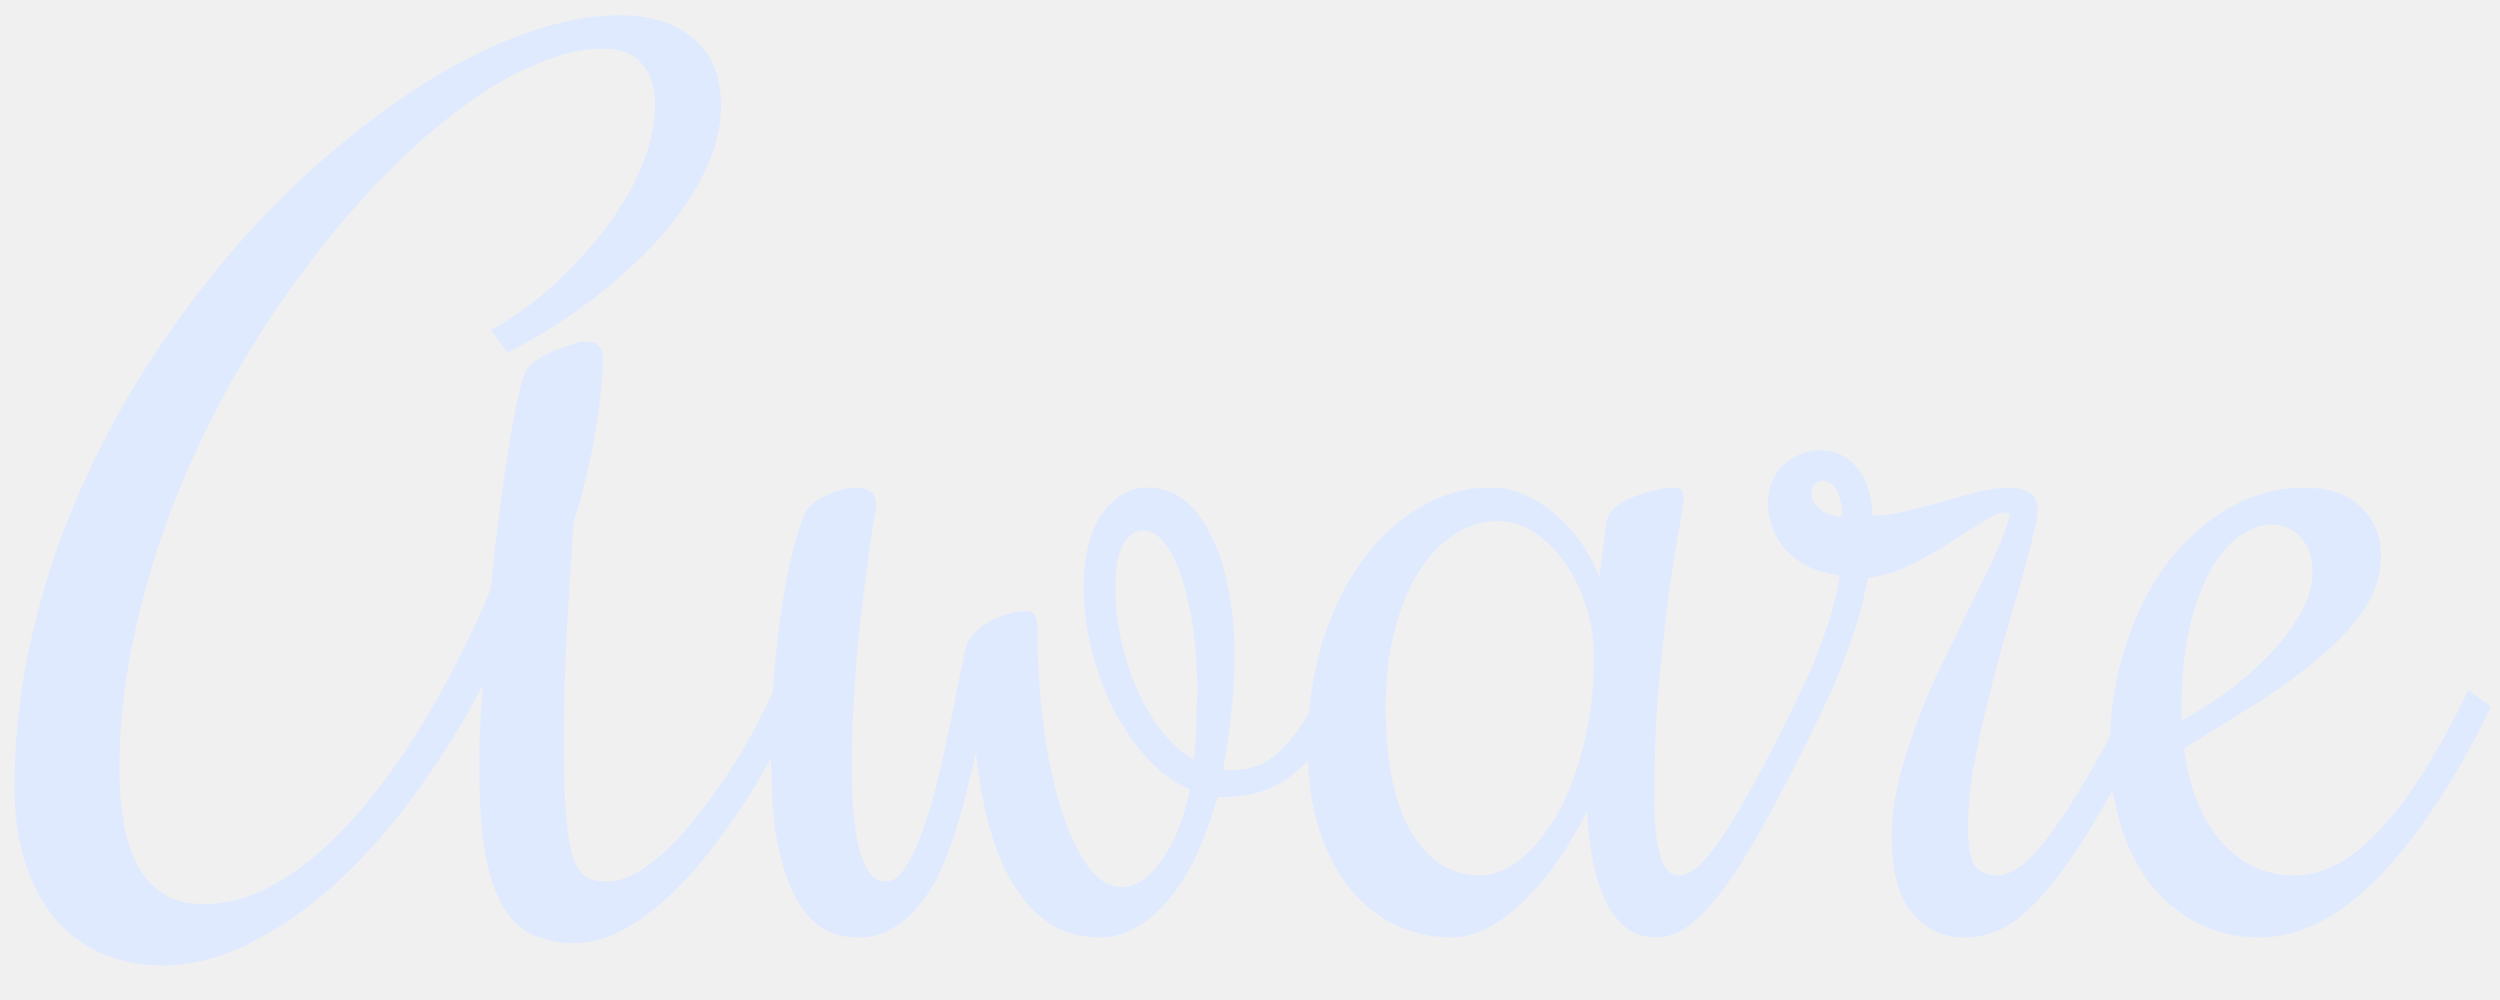
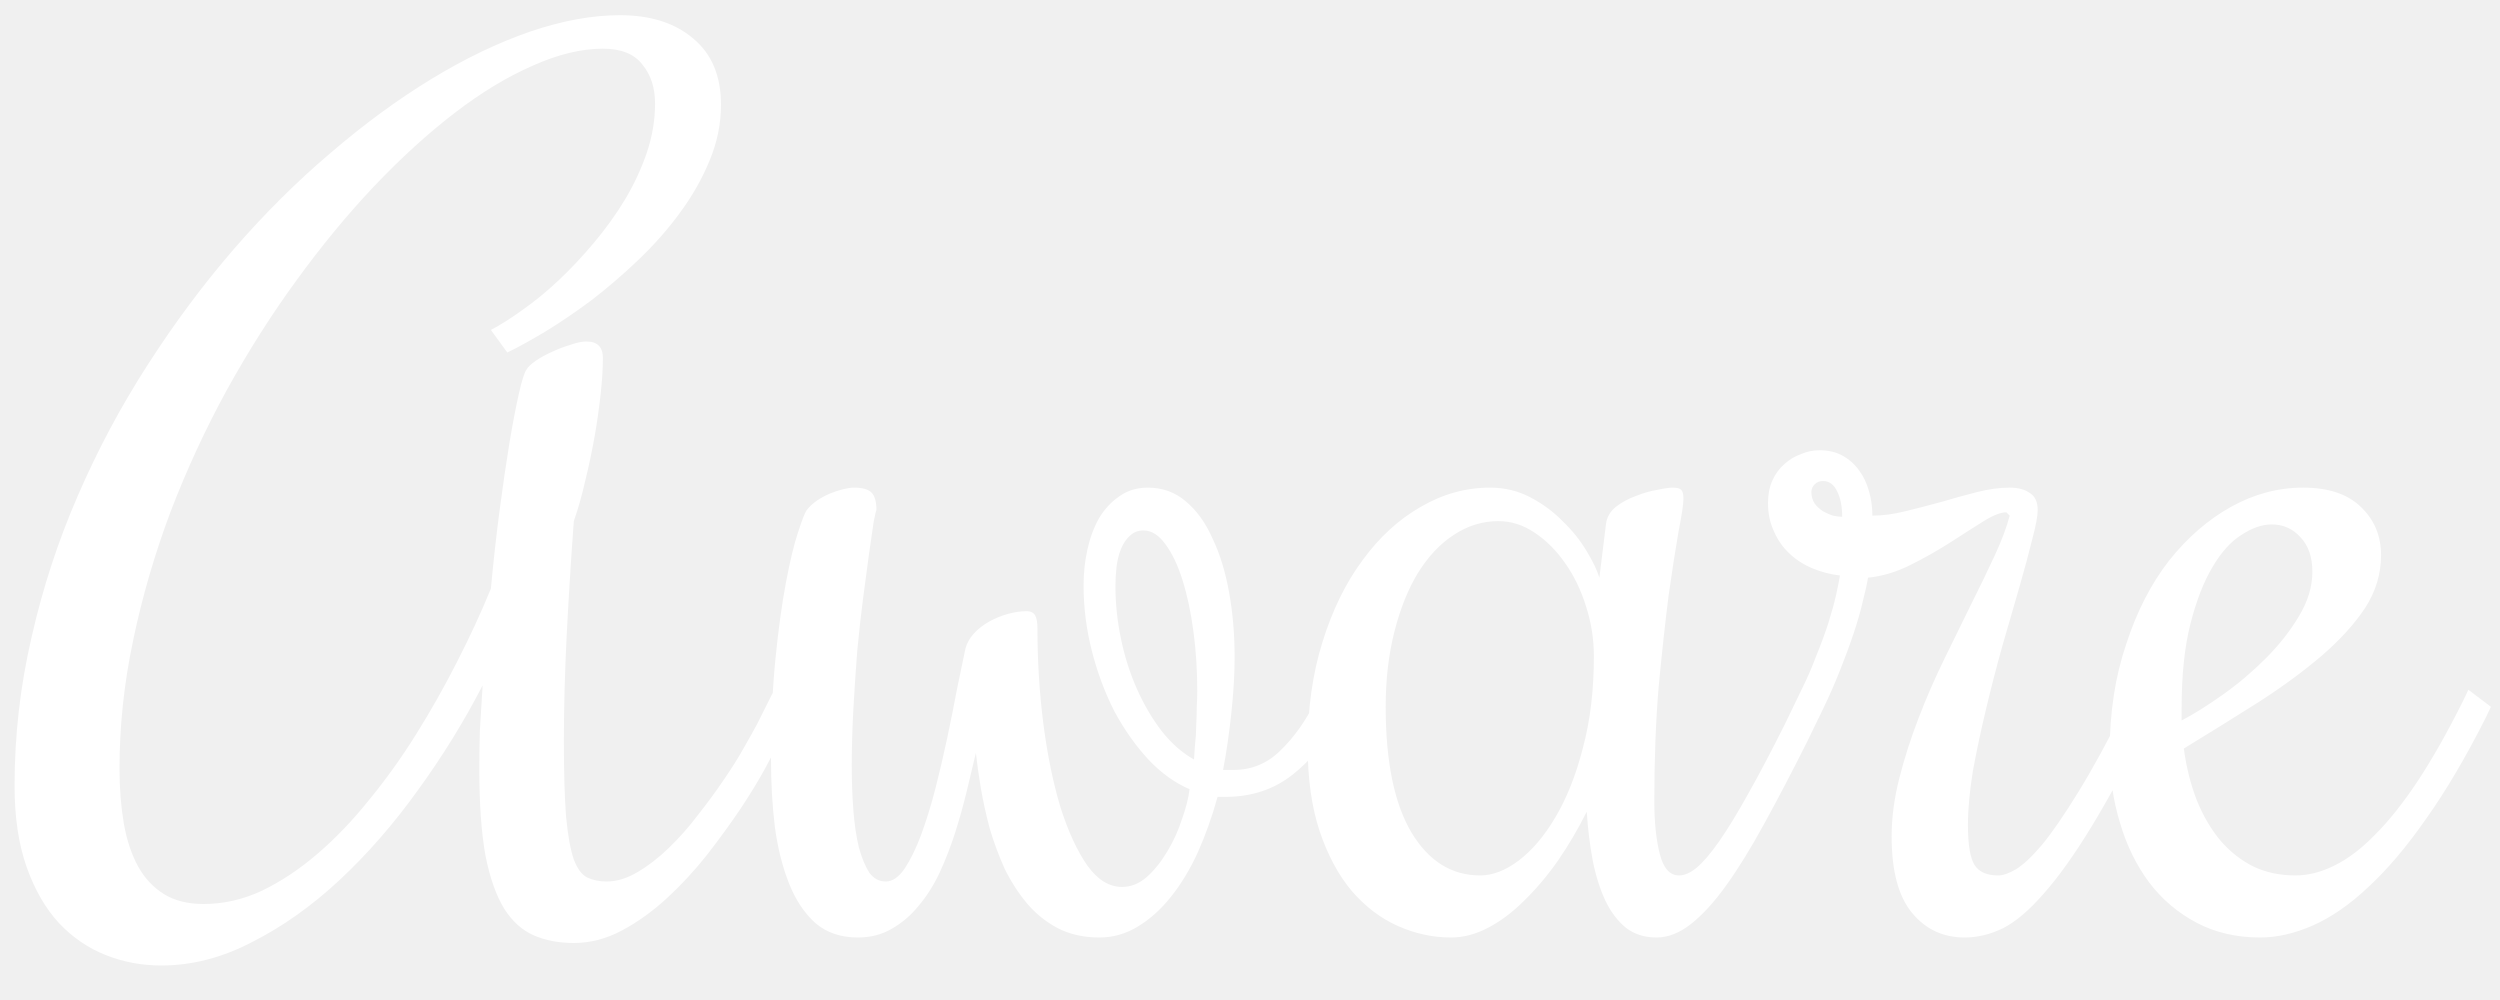
<svg xmlns="http://www.w3.org/2000/svg" width="40" height="16" viewBox="0 0 40 16" fill="none">
-   <path d="M9.022 11.854C9.022 12.369 9.034 12.776 9.058 13.075C9.087 13.374 9.128 13.6 9.181 13.752C9.239 13.904 9.312 14.001 9.4 14.042C9.488 14.083 9.591 14.104 9.708 14.104C9.866 14.104 10.03 14.054 10.2 13.954C10.37 13.854 10.537 13.726 10.701 13.567C10.865 13.409 11.021 13.233 11.167 13.04C11.319 12.847 11.457 12.659 11.58 12.477C11.709 12.29 11.817 12.117 11.905 11.959C11.999 11.795 12.069 11.669 12.116 11.581L12.389 11.036L12.749 11.309L12.477 11.854C12.43 11.941 12.354 12.085 12.248 12.284C12.143 12.477 12.011 12.694 11.852 12.935C11.694 13.169 11.516 13.415 11.316 13.673C11.117 13.925 10.903 14.156 10.675 14.367C10.446 14.578 10.206 14.751 9.954 14.886C9.702 15.021 9.444 15.088 9.181 15.088C8.94 15.088 8.727 15.047 8.539 14.965C8.352 14.883 8.193 14.739 8.064 14.534C7.936 14.323 7.836 14.039 7.766 13.682C7.701 13.318 7.669 12.858 7.669 12.302C7.669 12.085 7.672 11.88 7.678 11.687C7.689 11.487 7.704 11.247 7.722 10.966C7.423 11.546 7.077 12.105 6.685 12.645C6.298 13.184 5.882 13.661 5.437 14.077C4.991 14.493 4.525 14.824 4.039 15.07C3.559 15.322 3.072 15.448 2.58 15.448C2.27 15.448 1.974 15.393 1.692 15.281C1.411 15.17 1.162 15 0.945 14.771C0.729 14.537 0.556 14.238 0.427 13.875C0.298 13.512 0.233 13.078 0.233 12.574C0.233 11.766 0.324 10.972 0.506 10.192C0.682 9.413 0.928 8.66 1.244 7.934C1.561 7.201 1.933 6.504 2.36 5.842C2.788 5.174 3.248 4.556 3.74 3.987C4.232 3.419 4.748 2.906 5.287 2.449C5.826 1.986 6.365 1.591 6.904 1.263C7.443 0.935 7.968 0.683 8.478 0.507C8.993 0.331 9.474 0.243 9.919 0.243C10.411 0.243 10.804 0.369 11.097 0.621C11.39 0.867 11.536 1.219 11.536 1.676C11.536 1.98 11.475 2.279 11.352 2.572C11.234 2.859 11.076 3.138 10.877 3.407C10.684 3.671 10.461 3.923 10.209 4.163C9.963 4.397 9.714 4.611 9.462 4.805C9.21 4.992 8.964 5.159 8.724 5.306C8.489 5.446 8.287 5.558 8.117 5.64L7.854 5.279C8 5.203 8.167 5.098 8.354 4.963C8.548 4.828 8.741 4.67 8.935 4.488C9.128 4.307 9.315 4.107 9.497 3.891C9.685 3.668 9.852 3.437 9.998 3.196C10.145 2.95 10.262 2.698 10.35 2.44C10.438 2.177 10.481 1.916 10.481 1.658C10.481 1.406 10.414 1.198 10.279 1.034C10.15 0.864 9.939 0.779 9.646 0.779C9.301 0.779 8.926 0.87 8.521 1.052C8.117 1.228 7.701 1.479 7.273 1.808C6.846 2.136 6.415 2.528 5.981 2.985C5.554 3.437 5.141 3.938 4.742 4.488C4.344 5.033 3.972 5.619 3.626 6.246C3.286 6.867 2.987 7.515 2.729 8.188C2.478 8.856 2.278 9.539 2.132 10.236C1.985 10.928 1.912 11.616 1.912 12.302C1.912 12.618 1.936 12.911 1.982 13.181C2.029 13.444 2.105 13.673 2.211 13.866C2.316 14.054 2.454 14.2 2.624 14.306C2.794 14.411 3.005 14.464 3.257 14.464C3.573 14.464 3.884 14.394 4.188 14.253C4.493 14.106 4.789 13.91 5.076 13.664C5.363 13.418 5.639 13.131 5.902 12.803C6.172 12.475 6.424 12.123 6.658 11.748C6.893 11.373 7.109 10.989 7.309 10.597C7.514 10.198 7.695 9.806 7.854 9.419C7.895 8.979 7.941 8.561 7.994 8.162C8.047 7.758 8.1 7.397 8.152 7.081C8.205 6.765 8.255 6.504 8.302 6.299C8.349 6.088 8.39 5.959 8.425 5.912C8.448 5.871 8.498 5.824 8.574 5.771C8.65 5.719 8.735 5.672 8.829 5.631C8.929 5.584 9.028 5.546 9.128 5.517C9.228 5.481 9.312 5.464 9.383 5.464C9.559 5.464 9.646 5.552 9.646 5.728C9.646 5.892 9.635 6.082 9.611 6.299C9.588 6.516 9.556 6.741 9.515 6.976C9.474 7.21 9.424 7.447 9.365 7.688C9.312 7.922 9.251 8.139 9.181 8.338C9.134 8.977 9.096 9.592 9.066 10.184C9.037 10.77 9.022 11.326 9.022 11.854ZM13.725 15C13.455 15 13.229 14.924 13.048 14.771C12.872 14.613 12.731 14.402 12.626 14.139C12.521 13.875 12.444 13.573 12.398 13.233C12.356 12.888 12.336 12.527 12.336 12.152C12.336 11.56 12.359 11.027 12.406 10.553C12.453 10.078 12.509 9.671 12.573 9.331C12.638 8.985 12.702 8.716 12.767 8.522C12.831 8.323 12.878 8.203 12.907 8.162C12.948 8.109 13.001 8.06 13.065 8.013C13.136 7.966 13.206 7.928 13.276 7.898C13.347 7.869 13.417 7.846 13.487 7.828C13.558 7.811 13.616 7.802 13.663 7.802C13.798 7.802 13.892 7.828 13.944 7.881C13.997 7.934 14.023 8.027 14.023 8.162C14.018 8.162 14.003 8.224 13.979 8.347C13.962 8.464 13.938 8.625 13.909 8.83C13.88 9.035 13.848 9.275 13.812 9.551C13.777 9.82 13.745 10.107 13.716 10.412C13.692 10.717 13.672 11.027 13.654 11.344C13.637 11.654 13.628 11.956 13.628 12.249C13.628 12.507 13.637 12.747 13.654 12.97C13.672 13.192 13.701 13.389 13.742 13.559C13.789 13.729 13.845 13.863 13.909 13.963C13.979 14.057 14.067 14.104 14.173 14.104C14.278 14.104 14.378 14.036 14.472 13.901C14.565 13.761 14.653 13.582 14.735 13.365C14.817 13.143 14.894 12.896 14.964 12.627C15.034 12.352 15.099 12.076 15.157 11.801C15.216 11.52 15.269 11.256 15.315 11.01C15.368 10.758 15.412 10.547 15.447 10.377C15.471 10.289 15.515 10.21 15.579 10.14C15.649 10.063 15.731 9.999 15.825 9.946C15.919 9.894 16.019 9.853 16.124 9.823C16.23 9.794 16.329 9.779 16.423 9.779C16.493 9.779 16.54 9.803 16.564 9.85C16.587 9.891 16.599 9.958 16.599 10.052C16.599 10.579 16.631 11.092 16.695 11.59C16.76 12.088 16.851 12.53 16.968 12.917C17.091 13.304 17.234 13.614 17.398 13.849C17.562 14.077 17.747 14.191 17.952 14.191C18.093 14.191 18.225 14.139 18.348 14.033C18.471 13.922 18.579 13.787 18.673 13.629C18.773 13.465 18.852 13.292 18.91 13.11C18.975 12.929 19.016 12.768 19.033 12.627C18.799 12.527 18.579 12.369 18.374 12.152C18.169 11.93 17.987 11.672 17.829 11.379C17.677 11.08 17.557 10.758 17.469 10.412C17.381 10.066 17.337 9.718 17.337 9.366C17.337 9.173 17.357 8.982 17.398 8.795C17.439 8.607 17.501 8.44 17.583 8.294C17.671 8.147 17.779 8.03 17.908 7.942C18.037 7.849 18.189 7.802 18.365 7.802C18.6 7.802 18.802 7.875 18.972 8.021C19.148 8.168 19.291 8.367 19.402 8.619C19.52 8.865 19.607 9.152 19.666 9.48C19.725 9.809 19.754 10.154 19.754 10.518C19.754 10.787 19.736 11.086 19.701 11.414C19.666 11.742 19.622 12.044 19.569 12.319H19.736C20.029 12.319 20.281 12.214 20.492 12.003C20.709 11.792 20.894 11.531 21.046 11.221L21.134 11.036L21.494 11.309L21.406 11.493C21.219 11.862 20.976 12.164 20.677 12.398C20.378 12.633 20.02 12.75 19.605 12.75H19.481C19.394 13.066 19.288 13.362 19.165 13.638C19.042 13.907 18.898 14.145 18.734 14.35C18.576 14.549 18.4 14.707 18.207 14.824C18.014 14.941 17.809 15 17.592 15C17.34 15 17.117 14.95 16.924 14.851C16.736 14.751 16.572 14.619 16.432 14.455C16.291 14.285 16.171 14.098 16.071 13.893C15.977 13.682 15.898 13.468 15.834 13.251C15.775 13.028 15.729 12.815 15.693 12.609C15.658 12.398 15.632 12.211 15.614 12.047C15.567 12.24 15.518 12.448 15.465 12.671C15.412 12.888 15.351 13.107 15.28 13.33C15.21 13.547 15.128 13.758 15.034 13.963C14.94 14.162 14.829 14.338 14.7 14.49C14.577 14.643 14.434 14.766 14.27 14.859C14.111 14.953 13.93 15 13.725 15ZM17.847 9.384C17.847 9.653 17.876 9.932 17.935 10.219C17.993 10.5 18.078 10.767 18.189 11.019C18.301 11.271 18.433 11.496 18.585 11.695C18.743 11.895 18.916 12.047 19.104 12.152C19.109 12.082 19.115 12 19.121 11.906C19.133 11.812 19.139 11.716 19.139 11.616C19.145 11.511 19.148 11.411 19.148 11.317C19.153 11.218 19.156 11.13 19.156 11.054C19.156 10.726 19.136 10.409 19.095 10.104C19.054 9.794 18.995 9.519 18.919 9.278C18.843 9.038 18.752 8.848 18.646 8.707C18.541 8.561 18.424 8.487 18.295 8.487C18.207 8.487 18.134 8.517 18.075 8.575C18.017 8.628 17.97 8.698 17.935 8.786C17.899 8.874 17.876 8.971 17.864 9.076C17.852 9.182 17.847 9.284 17.847 9.384ZM26.469 12.82C26.469 13.154 26.498 13.435 26.557 13.664C26.615 13.893 26.718 14.007 26.864 14.007C26.952 14.007 27.046 13.966 27.145 13.884C27.251 13.796 27.371 13.655 27.506 13.462C27.641 13.269 27.793 13.02 27.963 12.715C28.139 12.404 28.338 12.026 28.561 11.581L28.824 11.036L29.185 11.309L28.921 11.854C28.675 12.346 28.443 12.788 28.227 13.181C28.016 13.567 27.814 13.896 27.62 14.165C27.427 14.435 27.236 14.643 27.049 14.789C26.867 14.93 26.686 15 26.504 15C26.311 15 26.146 14.947 26.012 14.842C25.883 14.736 25.774 14.593 25.686 14.411C25.599 14.224 25.531 14.01 25.484 13.77C25.438 13.523 25.405 13.263 25.388 12.987C25.247 13.269 25.092 13.532 24.922 13.778C24.752 14.019 24.573 14.229 24.386 14.411C24.204 14.593 24.014 14.736 23.814 14.842C23.615 14.947 23.416 15 23.217 15C22.924 15 22.64 14.938 22.364 14.815C22.089 14.692 21.843 14.505 21.626 14.253C21.415 14.001 21.245 13.685 21.116 13.304C20.987 12.917 20.923 12.463 20.923 11.941C20.923 11.332 21.002 10.775 21.16 10.271C21.318 9.762 21.532 9.325 21.802 8.962C22.071 8.593 22.382 8.309 22.733 8.109C23.085 7.904 23.454 7.802 23.841 7.802C24.075 7.802 24.292 7.854 24.491 7.96C24.69 8.065 24.863 8.194 25.01 8.347C25.162 8.493 25.288 8.651 25.388 8.821C25.487 8.985 25.555 9.126 25.59 9.243L25.695 8.391C25.707 8.279 25.76 8.186 25.854 8.109C25.953 8.033 26.061 7.975 26.179 7.934C26.296 7.887 26.41 7.854 26.521 7.837C26.633 7.813 26.712 7.802 26.759 7.802C26.829 7.802 26.876 7.813 26.899 7.837C26.923 7.86 26.935 7.907 26.935 7.978C26.935 8.065 26.908 8.244 26.855 8.514C26.809 8.777 26.756 9.117 26.697 9.533C26.645 9.943 26.592 10.427 26.539 10.983C26.492 11.54 26.469 12.152 26.469 12.82ZM25.502 10.5C25.502 10.23 25.461 9.967 25.379 9.709C25.297 9.445 25.186 9.214 25.045 9.015C24.904 8.81 24.74 8.646 24.553 8.522C24.371 8.399 24.178 8.338 23.973 8.338C23.721 8.338 23.483 8.411 23.261 8.558C23.044 8.698 22.854 8.9 22.689 9.164C22.531 9.422 22.405 9.735 22.311 10.104C22.218 10.468 22.171 10.869 22.171 11.309C22.171 12.188 22.309 12.858 22.584 13.321C22.859 13.778 23.226 14.007 23.683 14.007C23.882 14.007 24.087 13.928 24.298 13.77C24.515 13.605 24.711 13.374 24.887 13.075C25.068 12.771 25.215 12.401 25.326 11.968C25.443 11.534 25.502 11.045 25.502 10.5ZM28.736 11.221L28.824 11.036C28.912 10.86 28.991 10.679 29.061 10.491C29.138 10.304 29.202 10.128 29.255 9.964C29.308 9.794 29.349 9.645 29.378 9.516C29.407 9.381 29.428 9.278 29.439 9.208C29.287 9.19 29.141 9.152 29 9.094C28.859 9.035 28.736 8.956 28.631 8.856C28.525 8.757 28.443 8.64 28.385 8.505C28.32 8.37 28.288 8.218 28.288 8.048C28.288 7.913 28.311 7.793 28.358 7.688C28.405 7.582 28.47 7.494 28.552 7.424C28.628 7.354 28.716 7.301 28.815 7.266C28.909 7.225 29.009 7.204 29.114 7.204C29.255 7.204 29.378 7.233 29.483 7.292C29.589 7.351 29.677 7.43 29.747 7.529C29.817 7.623 29.87 7.734 29.905 7.863C29.94 7.986 29.958 8.115 29.958 8.25C30.122 8.25 30.298 8.227 30.485 8.18C30.679 8.133 30.872 8.083 31.065 8.03C31.259 7.972 31.449 7.919 31.637 7.872C31.824 7.825 31.997 7.802 32.155 7.802C32.29 7.802 32.398 7.831 32.48 7.89C32.562 7.942 32.603 8.033 32.603 8.162C32.603 8.256 32.574 8.411 32.516 8.628C32.463 8.845 32.395 9.097 32.313 9.384C32.231 9.671 32.141 9.984 32.041 10.324C31.947 10.658 31.859 10.998 31.777 11.344C31.695 11.684 31.625 12.015 31.566 12.337C31.514 12.659 31.487 12.946 31.487 13.198C31.487 13.515 31.523 13.729 31.593 13.84C31.663 13.951 31.789 14.007 31.971 14.007C32.047 14.007 32.141 13.975 32.252 13.91C32.369 13.84 32.51 13.708 32.674 13.515C32.838 13.315 33.031 13.034 33.254 12.671C33.482 12.302 33.746 11.818 34.045 11.221L34.133 11.036L34.493 11.309L34.405 11.493C34.054 12.196 33.74 12.773 33.465 13.225C33.19 13.676 32.935 14.033 32.7 14.297C32.472 14.56 32.255 14.745 32.05 14.851C31.845 14.95 31.64 15 31.435 15C31.089 15 30.808 14.868 30.591 14.604C30.374 14.341 30.266 13.934 30.266 13.383C30.266 13.084 30.307 12.773 30.389 12.451C30.471 12.129 30.573 11.81 30.696 11.493C30.819 11.171 30.957 10.854 31.109 10.544C31.262 10.233 31.405 9.94 31.54 9.665C31.681 9.384 31.807 9.123 31.918 8.883C32.029 8.643 32.108 8.432 32.155 8.25L32.102 8.197C32.009 8.197 31.883 8.247 31.725 8.347C31.566 8.446 31.388 8.561 31.189 8.689C30.995 8.812 30.787 8.93 30.564 9.041C30.342 9.152 30.116 9.22 29.888 9.243C29.876 9.325 29.85 9.445 29.809 9.604C29.773 9.762 29.724 9.938 29.659 10.131C29.595 10.324 29.521 10.523 29.439 10.729C29.357 10.934 29.273 11.127 29.185 11.309L29.097 11.493L28.736 11.221ZM29.167 7.696C29.114 7.696 29.07 7.714 29.035 7.749C29 7.784 28.982 7.825 28.982 7.872C28.982 7.942 29 8.004 29.035 8.057C29.07 8.104 29.114 8.145 29.167 8.18C29.22 8.209 29.273 8.232 29.325 8.25C29.384 8.262 29.434 8.268 29.475 8.268C29.475 8.104 29.448 7.969 29.395 7.863C29.343 7.752 29.267 7.696 29.167 7.696ZM36.726 14.007C36.931 14.007 37.139 13.954 37.35 13.849C37.566 13.743 37.783 13.579 38 13.356C38.223 13.134 38.451 12.847 38.685 12.495C38.92 12.138 39.16 11.713 39.406 11.221L39.494 11.036L39.855 11.309L39.767 11.493C39.45 12.12 39.134 12.656 38.817 13.102C38.507 13.547 38.199 13.91 37.895 14.191C37.596 14.473 37.3 14.678 37.007 14.807C36.714 14.935 36.433 15 36.163 15C35.782 15 35.442 14.921 35.144 14.763C34.845 14.604 34.593 14.391 34.388 14.121C34.183 13.846 34.027 13.529 33.922 13.172C33.81 12.809 33.755 12.428 33.755 12.029C33.755 11.396 33.843 10.822 34.019 10.307C34.188 9.785 34.417 9.34 34.704 8.971C34.997 8.602 35.328 8.314 35.697 8.109C36.066 7.904 36.45 7.802 36.849 7.802C37.253 7.802 37.56 7.904 37.772 8.109C37.988 8.314 38.097 8.572 38.097 8.883C38.097 9.182 38.012 9.463 37.842 9.727C37.672 9.984 37.44 10.239 37.148 10.491C36.86 10.737 36.526 10.983 36.145 11.229C35.765 11.47 35.363 11.719 34.941 11.977C34.982 12.281 35.053 12.56 35.152 12.812C35.252 13.058 35.378 13.271 35.53 13.453C35.683 13.629 35.858 13.767 36.058 13.866C36.257 13.96 36.48 14.007 36.726 14.007ZM36.998 9.146C36.998 8.912 36.934 8.728 36.805 8.593C36.682 8.458 36.529 8.391 36.348 8.391C36.195 8.391 36.034 8.446 35.864 8.558C35.694 8.663 35.539 8.836 35.398 9.076C35.258 9.311 35.141 9.612 35.047 9.981C34.953 10.351 34.906 10.799 34.906 11.326V11.528C35.105 11.423 35.325 11.285 35.565 11.115C35.812 10.94 36.04 10.746 36.251 10.535C36.462 10.324 36.638 10.102 36.778 9.867C36.925 9.627 36.998 9.387 36.998 9.146Z" fill="#E0EAFF" />
+   <path d="M9.022 11.854C9.022 12.369 9.034 12.776 9.058 13.075C9.087 13.374 9.128 13.6 9.181 13.752C9.239 13.904 9.312 14.001 9.4 14.042C9.488 14.083 9.591 14.104 9.708 14.104C9.866 14.104 10.03 14.054 10.2 13.954C10.37 13.854 10.537 13.726 10.701 13.567C10.865 13.409 11.021 13.233 11.167 13.04C11.319 12.847 11.457 12.659 11.58 12.477C11.709 12.29 11.817 12.117 11.905 11.959C11.999 11.795 12.069 11.669 12.116 11.581L12.389 11.036L12.749 11.309L12.477 11.854C12.43 11.941 12.354 12.085 12.248 12.284C12.143 12.477 12.011 12.694 11.852 12.935C11.694 13.169 11.516 13.415 11.316 13.673C11.117 13.925 10.903 14.156 10.675 14.367C10.446 14.578 10.206 14.751 9.954 14.886C9.702 15.021 9.444 15.088 9.181 15.088C8.94 15.088 8.727 15.047 8.539 14.965C8.352 14.883 8.193 14.739 8.064 14.534C7.936 14.323 7.836 14.039 7.766 13.682C7.701 13.318 7.669 12.858 7.669 12.302C7.669 12.085 7.672 11.88 7.678 11.687C7.689 11.487 7.704 11.247 7.722 10.966C7.423 11.546 7.077 12.105 6.685 12.645C6.298 13.184 5.882 13.661 5.437 14.077C4.991 14.493 4.525 14.824 4.039 15.07C3.559 15.322 3.072 15.448 2.58 15.448C2.27 15.448 1.974 15.393 1.692 15.281C1.411 15.17 1.162 15 0.945 14.771C0.729 14.537 0.556 14.238 0.427 13.875C0.298 13.512 0.233 13.078 0.233 12.574C0.233 11.766 0.324 10.972 0.506 10.192C0.682 9.413 0.928 8.66 1.244 7.934C1.561 7.201 1.933 6.504 2.36 5.842C2.788 5.174 3.248 4.556 3.74 3.987C4.232 3.419 4.748 2.906 5.287 2.449C5.826 1.986 6.365 1.591 6.904 1.263C7.443 0.935 7.968 0.683 8.478 0.507C8.993 0.331 9.474 0.243 9.919 0.243C10.411 0.243 10.804 0.369 11.097 0.621C11.39 0.867 11.536 1.219 11.536 1.676C11.536 1.98 11.475 2.279 11.352 2.572C11.234 2.859 11.076 3.138 10.877 3.407C10.684 3.671 10.461 3.923 10.209 4.163C9.963 4.397 9.714 4.611 9.462 4.805C9.21 4.992 8.964 5.159 8.724 5.306C8.489 5.446 8.287 5.558 8.117 5.64L7.854 5.279C8 5.203 8.167 5.098 8.354 4.963C8.548 4.828 8.741 4.67 8.935 4.488C9.128 4.307 9.315 4.107 9.497 3.891C9.685 3.668 9.852 3.437 9.998 3.196C10.145 2.95 10.262 2.698 10.35 2.44C10.438 2.177 10.481 1.916 10.481 1.658C10.481 1.406 10.414 1.198 10.279 1.034C10.15 0.864 9.939 0.779 9.646 0.779C9.301 0.779 8.926 0.87 8.521 1.052C8.117 1.228 7.701 1.479 7.273 1.808C6.846 2.136 6.415 2.528 5.981 2.985C5.554 3.437 5.141 3.938 4.742 4.488C4.344 5.033 3.972 5.619 3.626 6.246C3.286 6.867 2.987 7.515 2.729 8.188C2.478 8.856 2.278 9.539 2.132 10.236C1.985 10.928 1.912 11.616 1.912 12.302C1.912 12.618 1.936 12.911 1.982 13.181C2.029 13.444 2.105 13.673 2.211 13.866C2.316 14.054 2.454 14.2 2.624 14.306C2.794 14.411 3.005 14.464 3.257 14.464C3.573 14.464 3.884 14.394 4.188 14.253C4.493 14.106 4.789 13.91 5.076 13.664C5.363 13.418 5.639 13.131 5.902 12.803C6.172 12.475 6.424 12.123 6.658 11.748C6.893 11.373 7.109 10.989 7.309 10.597C7.514 10.198 7.695 9.806 7.854 9.419C7.895 8.979 7.941 8.561 7.994 8.162C8.047 7.758 8.1 7.397 8.152 7.081C8.205 6.765 8.255 6.504 8.302 6.299C8.349 6.088 8.39 5.959 8.425 5.912C8.448 5.871 8.498 5.824 8.574 5.771C8.65 5.719 8.735 5.672 8.829 5.631C8.929 5.584 9.028 5.546 9.128 5.517C9.228 5.481 9.312 5.464 9.383 5.464C9.559 5.464 9.646 5.552 9.646 5.728C9.646 5.892 9.635 6.082 9.611 6.299C9.588 6.516 9.556 6.741 9.515 6.976C9.474 7.21 9.424 7.447 9.365 7.688C9.312 7.922 9.251 8.139 9.181 8.338C9.134 8.977 9.096 9.592 9.066 10.184C9.037 10.77 9.022 11.326 9.022 11.854ZM13.725 15C13.455 15 13.229 14.924 13.048 14.771C12.872 14.613 12.731 14.402 12.626 14.139C12.521 13.875 12.444 13.573 12.398 13.233C12.356 12.888 12.336 12.527 12.336 12.152C12.336 11.56 12.359 11.027 12.406 10.553C12.453 10.078 12.509 9.671 12.573 9.331C12.638 8.985 12.702 8.716 12.767 8.522C12.831 8.323 12.878 8.203 12.907 8.162C12.948 8.109 13.001 8.06 13.065 8.013C13.136 7.966 13.206 7.928 13.276 7.898C13.347 7.869 13.417 7.846 13.487 7.828C13.558 7.811 13.616 7.802 13.663 7.802C13.798 7.802 13.892 7.828 13.944 7.881C13.997 7.934 14.023 8.027 14.023 8.162C14.018 8.162 14.003 8.224 13.979 8.347C13.962 8.464 13.938 8.625 13.909 8.83C13.88 9.035 13.848 9.275 13.812 9.551C13.777 9.82 13.745 10.107 13.716 10.412C13.692 10.717 13.672 11.027 13.654 11.344C13.637 11.654 13.628 11.956 13.628 12.249C13.628 12.507 13.637 12.747 13.654 12.97C13.672 13.192 13.701 13.389 13.742 13.559C13.789 13.729 13.845 13.863 13.909 13.963C13.979 14.057 14.067 14.104 14.173 14.104C14.278 14.104 14.378 14.036 14.472 13.901C14.565 13.761 14.653 13.582 14.735 13.365C14.817 13.143 14.894 12.896 14.964 12.627C15.034 12.352 15.099 12.076 15.157 11.801C15.216 11.52 15.269 11.256 15.315 11.01C15.368 10.758 15.412 10.547 15.447 10.377C15.471 10.289 15.515 10.21 15.579 10.14C15.649 10.063 15.731 9.999 15.825 9.946C15.919 9.894 16.019 9.853 16.124 9.823C16.23 9.794 16.329 9.779 16.423 9.779C16.493 9.779 16.54 9.803 16.564 9.85C16.587 9.891 16.599 9.958 16.599 10.052C16.599 10.579 16.631 11.092 16.695 11.59C16.76 12.088 16.851 12.53 16.968 12.917C17.091 13.304 17.234 13.614 17.398 13.849C17.562 14.077 17.747 14.191 17.952 14.191C18.093 14.191 18.225 14.139 18.348 14.033C18.471 13.922 18.579 13.787 18.673 13.629C18.773 13.465 18.852 13.292 18.91 13.11C18.975 12.929 19.016 12.768 19.033 12.627C18.799 12.527 18.579 12.369 18.374 12.152C18.169 11.93 17.987 11.672 17.829 11.379C17.677 11.08 17.557 10.758 17.469 10.412C17.381 10.066 17.337 9.718 17.337 9.366C17.337 9.173 17.357 8.982 17.398 8.795C17.439 8.607 17.501 8.44 17.583 8.294C17.671 8.147 17.779 8.03 17.908 7.942C18.037 7.849 18.189 7.802 18.365 7.802C18.6 7.802 18.802 7.875 18.972 8.021C19.148 8.168 19.291 8.367 19.402 8.619C19.52 8.865 19.607 9.152 19.666 9.48C19.725 9.809 19.754 10.154 19.754 10.518C19.754 10.787 19.736 11.086 19.701 11.414C19.666 11.742 19.622 12.044 19.569 12.319H19.736C20.029 12.319 20.281 12.214 20.492 12.003C20.709 11.792 20.894 11.531 21.046 11.221L21.134 11.036L21.494 11.309L21.406 11.493C21.219 11.862 20.976 12.164 20.677 12.398C20.378 12.633 20.02 12.75 19.605 12.75H19.481C19.394 13.066 19.288 13.362 19.165 13.638C19.042 13.907 18.898 14.145 18.734 14.35C18.576 14.549 18.4 14.707 18.207 14.824C18.014 14.941 17.809 15 17.592 15C17.34 15 17.117 14.95 16.924 14.851C16.736 14.751 16.572 14.619 16.432 14.455C16.291 14.285 16.171 14.098 16.071 13.893C15.977 13.682 15.898 13.468 15.834 13.251C15.775 13.028 15.729 12.815 15.693 12.609C15.658 12.398 15.632 12.211 15.614 12.047C15.567 12.24 15.518 12.448 15.465 12.671C15.412 12.888 15.351 13.107 15.28 13.33C15.21 13.547 15.128 13.758 15.034 13.963C14.94 14.162 14.829 14.338 14.7 14.49C14.577 14.643 14.434 14.766 14.27 14.859C14.111 14.953 13.93 15 13.725 15ZM17.847 9.384C17.847 9.653 17.876 9.932 17.935 10.219C17.993 10.5 18.078 10.767 18.189 11.019C18.301 11.271 18.433 11.496 18.585 11.695C18.743 11.895 18.916 12.047 19.104 12.152C19.109 12.082 19.115 12 19.121 11.906C19.133 11.812 19.139 11.716 19.139 11.616C19.145 11.511 19.148 11.411 19.148 11.317C19.153 11.218 19.156 11.13 19.156 11.054C19.156 10.726 19.136 10.409 19.095 10.104C19.054 9.794 18.995 9.519 18.919 9.278C18.843 9.038 18.752 8.848 18.646 8.707C18.541 8.561 18.424 8.487 18.295 8.487C18.207 8.487 18.134 8.517 18.075 8.575C18.017 8.628 17.97 8.698 17.935 8.786C17.899 8.874 17.876 8.971 17.864 9.076C17.852 9.182 17.847 9.284 17.847 9.384ZM26.469 12.82C26.469 13.154 26.498 13.435 26.557 13.664C26.615 13.893 26.718 14.007 26.864 14.007C26.952 14.007 27.046 13.966 27.145 13.884C27.251 13.796 27.371 13.655 27.506 13.462C27.641 13.269 27.793 13.02 27.963 12.715C28.139 12.404 28.338 12.026 28.561 11.581L28.824 11.036L29.185 11.309L28.921 11.854C28.675 12.346 28.443 12.788 28.227 13.181C28.016 13.567 27.814 13.896 27.62 14.165C27.427 14.435 27.236 14.643 27.049 14.789C26.867 14.93 26.686 15 26.504 15C26.311 15 26.146 14.947 26.012 14.842C25.883 14.736 25.774 14.593 25.686 14.411C25.599 14.224 25.531 14.01 25.484 13.77C25.438 13.523 25.405 13.263 25.388 12.987C25.247 13.269 25.092 13.532 24.922 13.778C24.752 14.019 24.573 14.229 24.386 14.411C24.204 14.593 24.014 14.736 23.814 14.842C23.615 14.947 23.416 15 23.217 15C22.924 15 22.64 14.938 22.364 14.815C22.089 14.692 21.843 14.505 21.626 14.253C21.415 14.001 21.245 13.685 21.116 13.304C20.987 12.917 20.923 12.463 20.923 11.941C20.923 11.332 21.002 10.775 21.16 10.271C21.318 9.762 21.532 9.325 21.802 8.962C22.071 8.593 22.382 8.309 22.733 8.109C23.085 7.904 23.454 7.802 23.841 7.802C24.075 7.802 24.292 7.854 24.491 7.96C24.69 8.065 24.863 8.194 25.01 8.347C25.162 8.493 25.288 8.651 25.388 8.821C25.487 8.985 25.555 9.126 25.59 9.243L25.695 8.391C25.707 8.279 25.76 8.186 25.854 8.109C25.953 8.033 26.061 7.975 26.179 7.934C26.296 7.887 26.41 7.854 26.521 7.837C26.633 7.813 26.712 7.802 26.759 7.802C26.829 7.802 26.876 7.813 26.899 7.837C26.923 7.86 26.935 7.907 26.935 7.978C26.935 8.065 26.908 8.244 26.855 8.514C26.809 8.777 26.756 9.117 26.697 9.533C26.645 9.943 26.592 10.427 26.539 10.983C26.492 11.54 26.469 12.152 26.469 12.82ZM25.502 10.5C25.502 10.23 25.461 9.967 25.379 9.709C25.297 9.445 25.186 9.214 25.045 9.015C24.904 8.81 24.74 8.646 24.553 8.522C24.371 8.399 24.178 8.338 23.973 8.338C23.721 8.338 23.483 8.411 23.261 8.558C23.044 8.698 22.854 8.9 22.689 9.164C22.531 9.422 22.405 9.735 22.311 10.104C22.218 10.468 22.171 10.869 22.171 11.309C22.171 12.188 22.309 12.858 22.584 13.321C22.859 13.778 23.226 14.007 23.683 14.007C23.882 14.007 24.087 13.928 24.298 13.77C24.515 13.605 24.711 13.374 24.887 13.075C25.068 12.771 25.215 12.401 25.326 11.968C25.443 11.534 25.502 11.045 25.502 10.5ZM28.736 11.221L28.824 11.036C28.912 10.86 28.991 10.679 29.061 10.491C29.138 10.304 29.202 10.128 29.255 9.964C29.308 9.794 29.349 9.645 29.378 9.516C29.407 9.381 29.428 9.278 29.439 9.208C29.287 9.19 29.141 9.152 29 9.094C28.859 9.035 28.736 8.956 28.631 8.856C28.525 8.757 28.443 8.64 28.385 8.505C28.32 8.37 28.288 8.218 28.288 8.048C28.288 7.913 28.311 7.793 28.358 7.688C28.405 7.582 28.47 7.494 28.552 7.424C28.628 7.354 28.716 7.301 28.815 7.266C28.909 7.225 29.009 7.204 29.114 7.204C29.255 7.204 29.378 7.233 29.483 7.292C29.589 7.351 29.677 7.43 29.747 7.529C29.817 7.623 29.87 7.734 29.905 7.863C29.94 7.986 29.958 8.115 29.958 8.25C30.122 8.25 30.298 8.227 30.485 8.18C30.679 8.133 30.872 8.083 31.065 8.03C31.259 7.972 31.449 7.919 31.637 7.872C31.824 7.825 31.997 7.802 32.155 7.802C32.29 7.802 32.398 7.831 32.48 7.89C32.562 7.942 32.603 8.033 32.603 8.162C32.603 8.256 32.574 8.411 32.516 8.628C32.463 8.845 32.395 9.097 32.313 9.384C32.231 9.671 32.141 9.984 32.041 10.324C31.947 10.658 31.859 10.998 31.777 11.344C31.695 11.684 31.625 12.015 31.566 12.337C31.514 12.659 31.487 12.946 31.487 13.198C31.487 13.515 31.523 13.729 31.593 13.84C31.663 13.951 31.789 14.007 31.971 14.007C32.047 14.007 32.141 13.975 32.252 13.91C32.369 13.84 32.51 13.708 32.674 13.515C32.838 13.315 33.031 13.034 33.254 12.671C33.482 12.302 33.746 11.818 34.045 11.221L34.133 11.036L34.493 11.309L34.405 11.493C34.054 12.196 33.74 12.773 33.465 13.225C33.19 13.676 32.935 14.033 32.7 14.297C32.472 14.56 32.255 14.745 32.05 14.851C31.845 14.95 31.64 15 31.435 15C31.089 15 30.808 14.868 30.591 14.604C30.374 14.341 30.266 13.934 30.266 13.383C30.266 13.084 30.307 12.773 30.389 12.451C30.471 12.129 30.573 11.81 30.696 11.493C30.819 11.171 30.957 10.854 31.109 10.544C31.262 10.233 31.405 9.94 31.54 9.665C31.681 9.384 31.807 9.123 31.918 8.883C32.029 8.643 32.108 8.432 32.155 8.25L32.102 8.197C32.009 8.197 31.883 8.247 31.725 8.347C31.566 8.446 31.388 8.561 31.189 8.689C30.995 8.812 30.787 8.93 30.564 9.041C30.342 9.152 30.116 9.22 29.888 9.243C29.876 9.325 29.85 9.445 29.809 9.604C29.773 9.762 29.724 9.938 29.659 10.131C29.595 10.324 29.521 10.523 29.439 10.729C29.357 10.934 29.273 11.127 29.185 11.309L29.097 11.493L28.736 11.221ZM29.167 7.696C29.114 7.696 29.07 7.714 29.035 7.749C29 7.784 28.982 7.825 28.982 7.872C28.982 7.942 29 8.004 29.035 8.057C29.07 8.104 29.114 8.145 29.167 8.18C29.22 8.209 29.273 8.232 29.325 8.25C29.384 8.262 29.434 8.268 29.475 8.268C29.475 8.104 29.448 7.969 29.395 7.863C29.343 7.752 29.267 7.696 29.167 7.696ZM36.726 14.007C36.931 14.007 37.139 13.954 37.35 13.849C37.566 13.743 37.783 13.579 38 13.356C38.223 13.134 38.451 12.847 38.685 12.495C38.92 12.138 39.16 11.713 39.406 11.221L39.494 11.036L39.855 11.309L39.767 11.493C39.45 12.12 39.134 12.656 38.817 13.102C38.507 13.547 38.199 13.91 37.895 14.191C37.596 14.473 37.3 14.678 37.007 14.807C36.714 14.935 36.433 15 36.163 15C35.782 15 35.442 14.921 35.144 14.763C34.845 14.604 34.593 14.391 34.388 14.121C34.183 13.846 34.027 13.529 33.922 13.172C33.81 12.809 33.755 12.428 33.755 12.029C33.755 11.396 33.843 10.822 34.019 10.307C34.188 9.785 34.417 9.34 34.704 8.971C34.997 8.602 35.328 8.314 35.697 8.109C36.066 7.904 36.45 7.802 36.849 7.802C37.253 7.802 37.56 7.904 37.772 8.109C37.988 8.314 38.097 8.572 38.097 8.883C38.097 9.182 38.012 9.463 37.842 9.727C37.672 9.984 37.44 10.239 37.148 10.491C36.86 10.737 36.526 10.983 36.145 11.229C35.765 11.47 35.363 11.719 34.941 11.977C34.982 12.281 35.053 12.56 35.152 12.812C35.252 13.058 35.378 13.271 35.53 13.453C35.683 13.629 35.858 13.767 36.058 13.866C36.257 13.96 36.48 14.007 36.726 14.007ZM36.998 9.146C36.998 8.912 36.934 8.728 36.805 8.593C36.682 8.458 36.529 8.391 36.348 8.391C36.195 8.391 36.034 8.446 35.864 8.558C35.694 8.663 35.539 8.836 35.398 9.076C35.258 9.311 35.141 9.612 35.047 9.981C34.953 10.351 34.906 10.799 34.906 11.326V11.528C35.105 11.423 35.325 11.285 35.565 11.115C35.812 10.94 36.04 10.746 36.251 10.535C36.462 10.324 36.638 10.102 36.778 9.867C36.925 9.627 36.998 9.387 36.998 9.146Z" fill="white" />
</svg>
